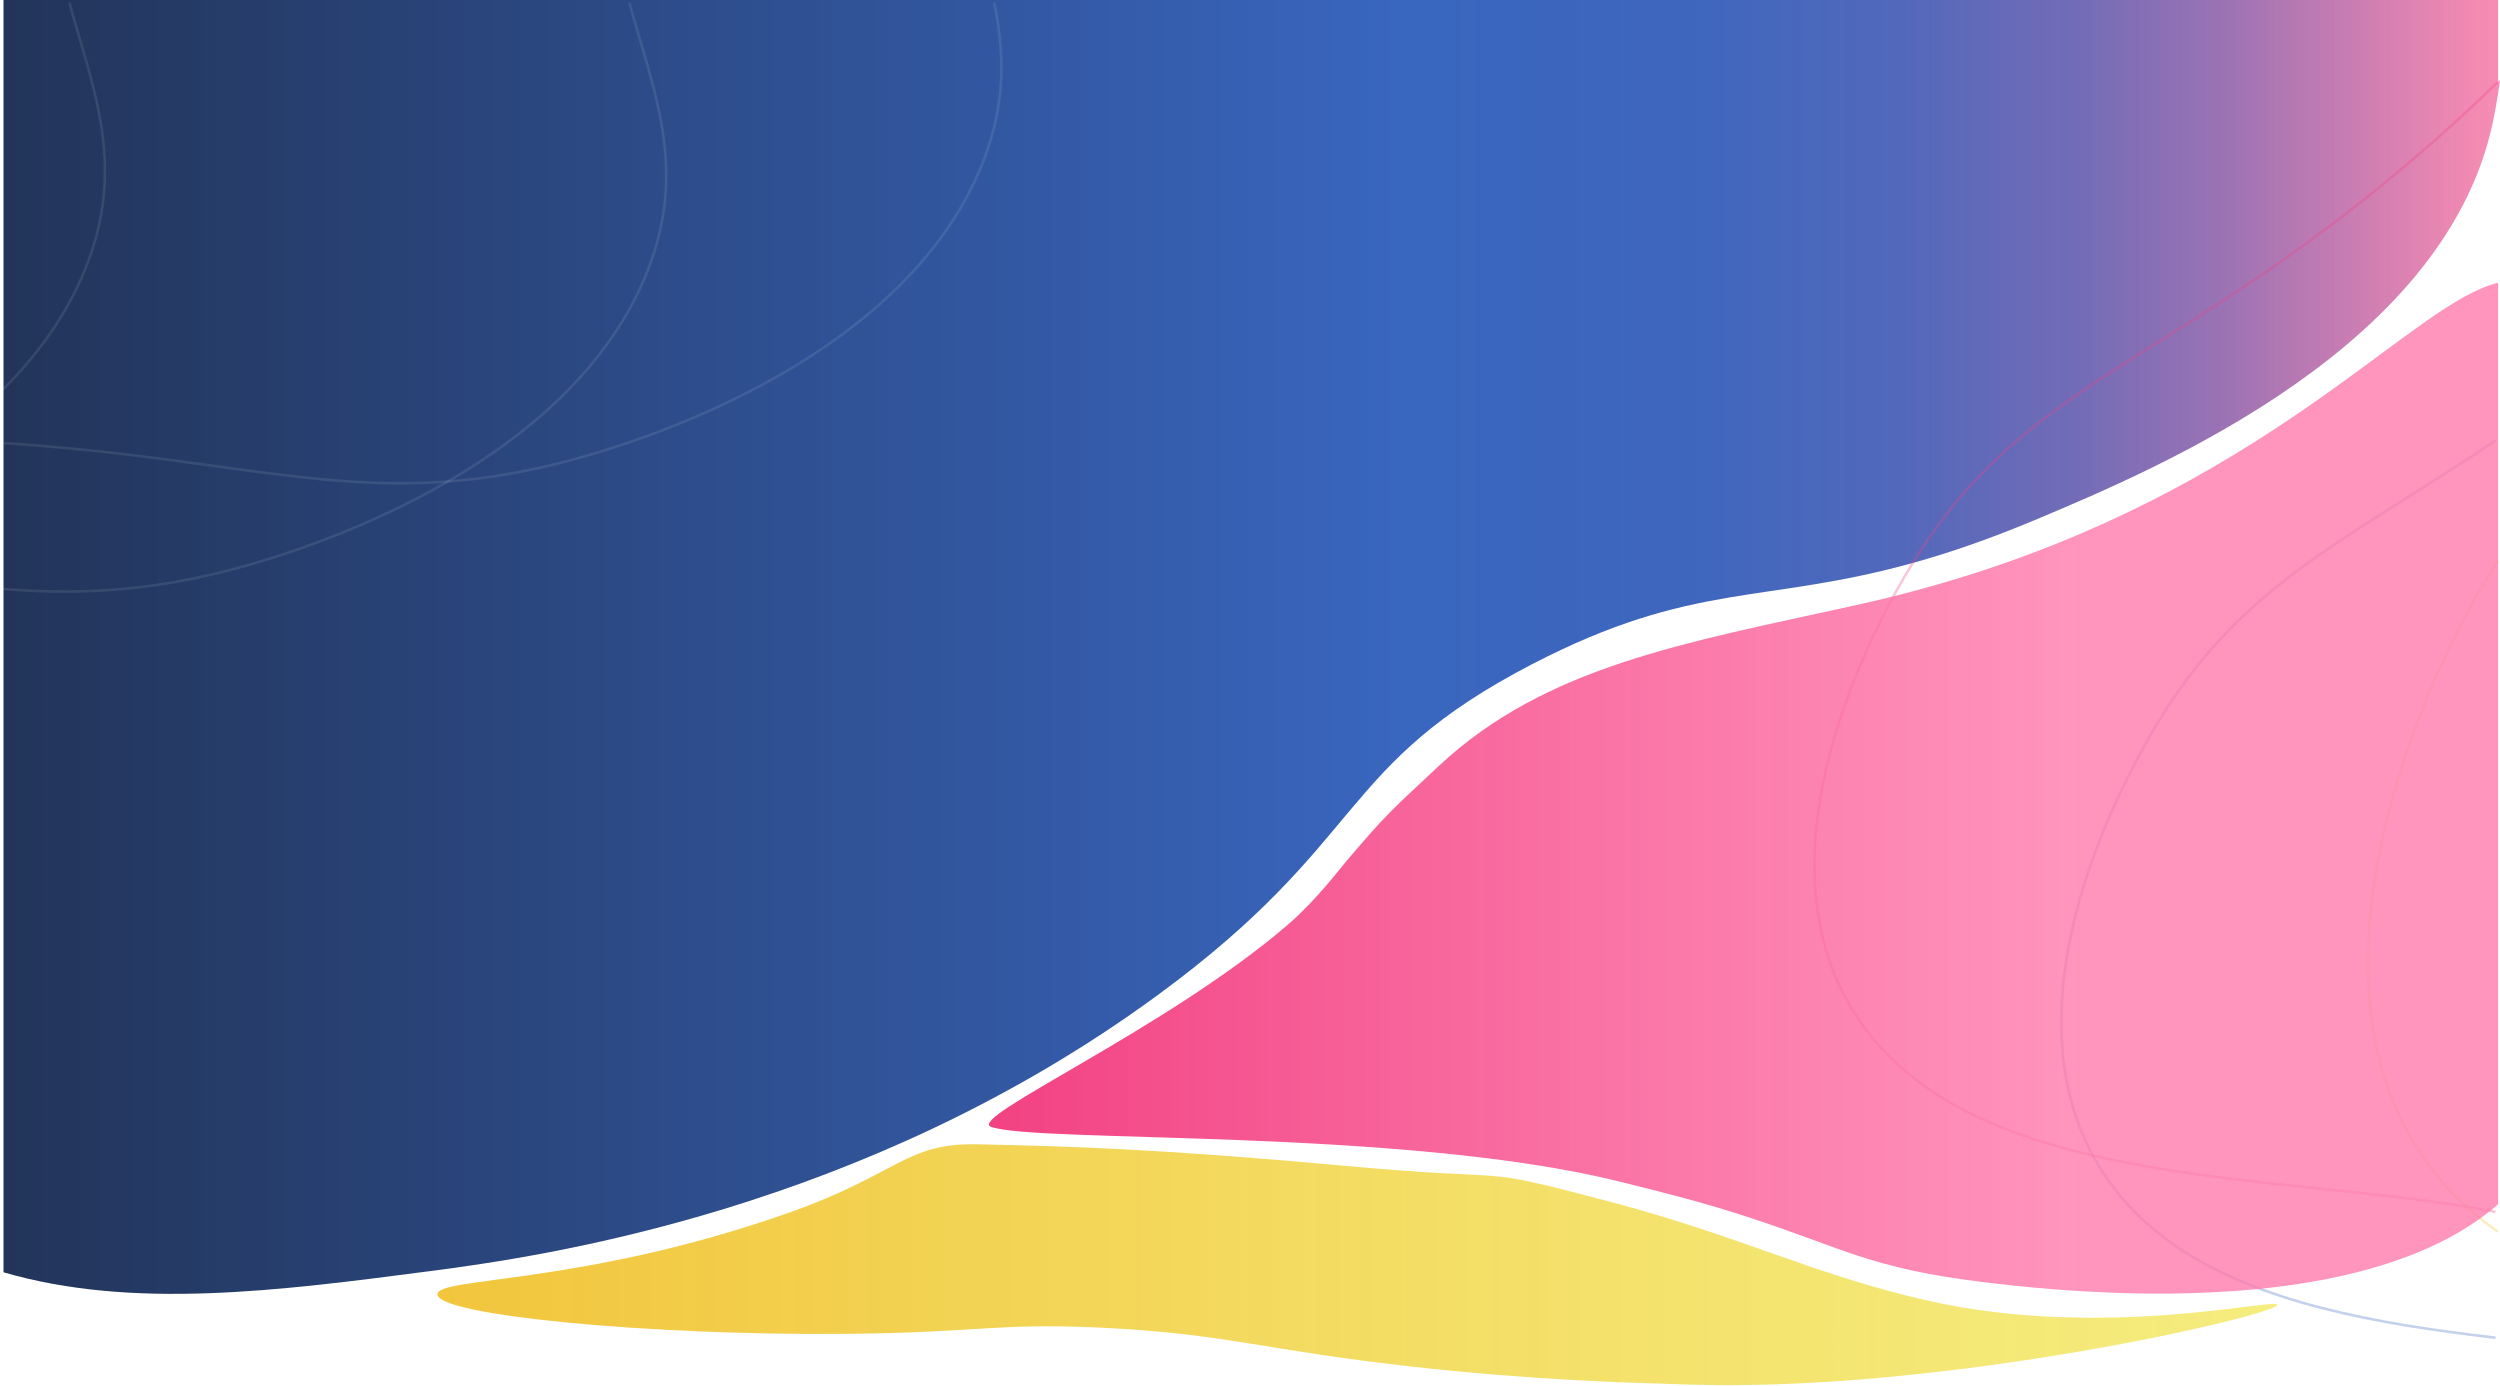
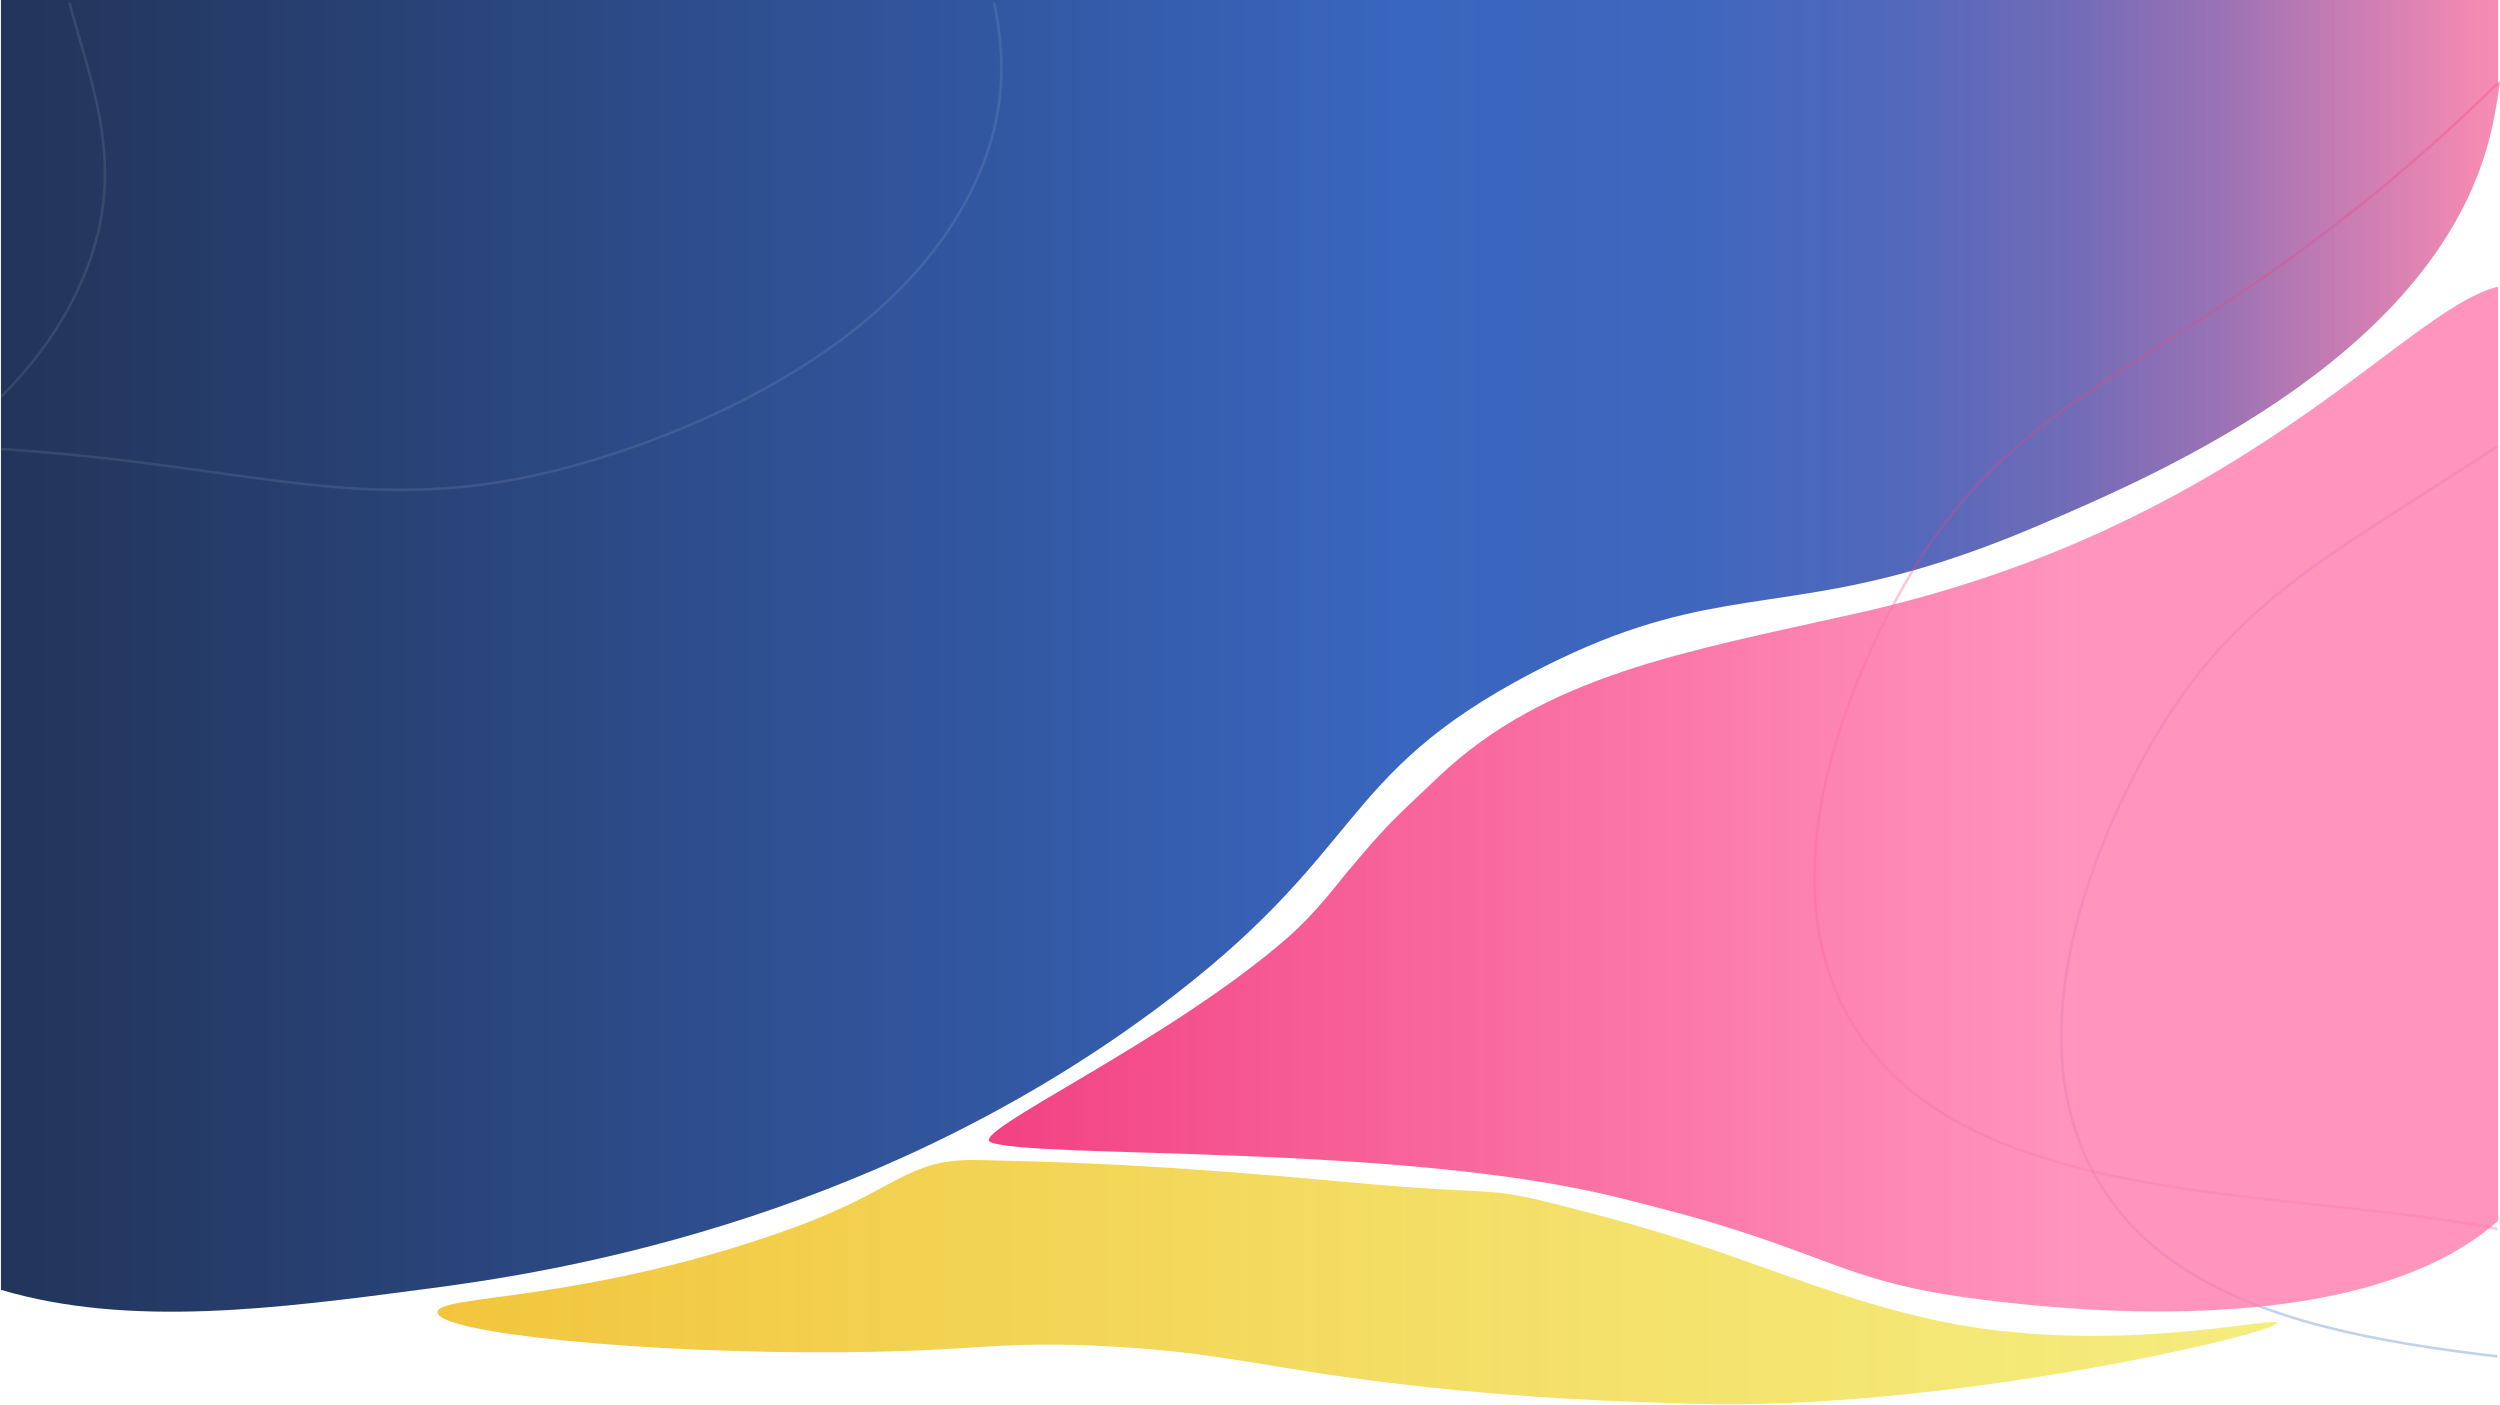
- <svg xmlns="http://www.w3.org/2000/svg" id="Layer_2" data-name="Layer 2" viewBox="0 0 1924.15 1066.11">
+ <svg xmlns="http://www.w3.org/2000/svg" id="Layer_2" data-name="Layer 2" viewBox="0 0 1922.71 1080">
  <defs>
    <style>
      .cls-1 {
-         stroke: #f2c53d;
+         stroke: #3966bf;
+       }
+ 
+       .cls-1, .cls-2 {
+         opacity: .3;
      }

      .cls-1, .cls-2, .cls-3 {
-         opacity: .3;
-       }
- 
-       .cls-1, .cls-2, .cls-3, .cls-4 {
        fill: none;
        stroke-miterlimit: 10;
        stroke-width: 2px;
      }

      .cls-2 {
-         stroke: #3966bf;
+         stroke: #f24182;
+       }
+ 
+       .cls-4 {
+         fill: url(#New_Gradient_Swatch_2);
      }

      .cls-3 {
-         stroke: #f24182;
-       }
- 
-       .cls-5 {
-         fill: url(#New_Gradient_Swatch_2);
-       }
- 
-       .cls-4 {
        opacity: .1;
        stroke: #ebf0f9;
      }

-       .cls-6 {
+       .cls-5 {
        fill: url(#New_Gradient_Swatch_1);
      }

-       .cls-7 {
+       .cls-6 {
        fill: url(#linear-gradient);
      }
    </style>
-     <linearGradient id="New_Gradient_Swatch_2" data-name="New Gradient Swatch 2" x1="2.7" y1="497.92" x2="1924.15" y2="497.92" gradientUnits="userSpaceOnUse">
+     <linearGradient id="New_Gradient_Swatch_2" data-name="New Gradient Swatch 2" x1=".71" y1="504.41" x2="1922.71" y2="504.41" gradientUnits="userSpaceOnUse">
      <stop offset="0" stop-color="#223459" />
      <stop offset=".56" stop-color="#3966bf" />
      <stop offset=".68" stop-color="#3d65bd" stop-opacity=".99" />
      <stop offset=".76" stop-color="#4b62b8" stop-opacity=".96" />
      <stop offset=".83" stop-color="#645db0" stop-opacity=".91" />
      <stop offset=".89" stop-color="#8756a5" stop-opacity=".83" />
      <stop offset=".94" stop-color="#b44d96" stop-opacity=".73" />
      <stop offset=".99" stop-color="#ea4284" stop-opacity=".62" />
      <stop offset="1" stop-color="#f24182" stop-opacity=".6" />
    </linearGradient>
-     <linearGradient id="New_Gradient_Swatch_1" data-name="New Gradient Swatch 1" x1="761.11" y1="606.65" x2="1922.7" y2="606.65" gradientUnits="userSpaceOnUse">
+     <linearGradient id="New_Gradient_Swatch_1" data-name="New Gradient Swatch 1" x1="760.54" y1="614.56" x2="1921.26" y2="614.56" gradientUnits="userSpaceOnUse">
      <stop offset="0" stop-color="#f24182" />
      <stop offset=".73" stop-color="#ff7bac" stop-opacity=".8" />
    </linearGradient>
-     <linearGradient id="linear-gradient" x1="336.7" y1="973.38" x2="1752.7" y2="973.38" gradientUnits="userSpaceOnUse">
+     <linearGradient id="linear-gradient" x1="336.45" y1="986.07" x2="1751.38" y2="986.07" gradientUnits="userSpaceOnUse">
      <stop offset="0" stop-color="#f2c53d" />
      <stop offset=".59" stop-color="#f2db52" stop-opacity=".87" />
      <stop offset="1" stop-color="#f2e85e" stop-opacity=".8" />
    </linearGradient>
  </defs>
  <g id="Layer_2-2" data-name="Layer 2">
-     <path class="cls-5" d="M1924.15,61.47c-.45,3.69-.95,7.18-1.45,10.44-1.06,6.84-2.16,12.64-3.01,17.11-33.51,176.46-256.31,270.29-351.4,310.34-36.42,15.34-67.55,25.96-95.2,33.68h-.01c-115.48,32.27-169.97,14.01-293.42,77.93-151.91,78.66-125.5,135.36-288.76,255.02-226.6,166.1-474.35,201.18-560.05,212.36-116.72,15.22-228.78,29.83-328.15,.88V0H1922.7V62.88c.49-.47,.97-.94,1.45-1.41Z" />
-     <path class="cls-4" d="M484.41,2c18.8,69.72,47.39,131.62,10.29,215.39-30.44,68.73-90.15,118.42-150.06,153.2-70.43,40.86-141.14,61.11-164.94,67.41-67.67,17.88-122.3,19.76-179,15.2" />
-     <path class="cls-3" d="M1920.7,932.79c-98.69-19.43-227.41-20.12-332.94-49.28-66.54-18.38-123.87-48.07-158.63-100.93-59.98-91.2-25.06-209.18,7.87-282.56,14.52-32.38,28.65-56.07,34.08-64.97h0c.45-.75,.84-1.38,1.17-1.91,83.78-136.44,191.77-150.45,369.82-297.86,25.24-20.91,51.64-44.27,78.62-70.39,.49-.47,.97-.94,1.45-1.41" />
-     <path class="cls-2" d="M1920.7,339.05c-12.99,8.74-25.52,16.89-37.63,24.65-94.76,60.74-163.46,96.76-220.81,190.16-10.37,16.89-86.39,140.73-74.5,258.43,3.18,31.5,12.66,62.56,31.37,91.01,14.56,22.15,33.09,40.22,54.59,55.11,64.39,44.58,155.51,60.52,246.98,71.19" />
-     <path class="cls-1" d="M1922.7,948.1c-27.07-18.82-50.15-42.62-67.57-73.11-74.42-130.28-2.75-308.02,29.94-376.29,6.25-13.05,11.08-22.1,13.19-26.05,7.92-14.85,16.05-28.43,24.44-41.01" />
-     <path class="cls-4" d="M.7,340.9c153.67,9.6,240.07,37.42,343.94,29.69,29.04-2.15,59.44-7.09,93.06-15.97,44.05-11.65,248.78-71.09,315-220.6,21.98-49.62,20.9-91.57,12.46-132.02" />
-     <path class="cls-4" d="M53.36,2c18.79,68.32,45.82,129.54,9.34,211.92-14.83,33.5-36.62,62.47-62,87.4" />
-     <path class="cls-6" d="M1922.7,217.65V926.88c-62.05,54.11-165.8,67.96-252.95,68.74-65.28,.58-121.25-6.18-143.4-8.85-87.31-10.54-108.82-26.66-181.88-50.31-31.03-10.05-53.15-15.93-97.72-26.99-167.42-41.54-449.75-29.58-484.05-42.22-19-7,136.33-75.84,229-156,21.31-18.43,39.33-42.37,45-49,30.76-36,32.68-37.24,71-73,82.01-76.52,189.03-94.44,319.61-123.24,28.32-6.24,58.8-14.08,91.87-24.67,235.27-75.34,339.56-208.87,403.52-223.7Z" />
-     <path class="cls-7" d="M752.7,880.71c-55.55-1.24-61.34,22.77-144,52.11-159.12,56.47-272.41,49.86-272,63.4,.49,16.18,162.57,31.67,313,30.4,106.25-.9,119.07-9.16,206-4.34,90.98,5.04,116.67,16.73,231,29.53,91.24,10.21,159.57,12.25,215,13.9,196.7,5.85,451.14-53.64,451-61.45-.1-5.75-132.91,27.24-268-3-87.65-19.62-145.43-50.12-248-77-107.29-28.12-60-14-202-27-144.68-13.25-213-15-282-16.55Z" />
+     <path class="cls-4" d="M1922.71,62.27c-.45,3.74-.95,7.28-1.45,10.58-1.06,6.93-2.16,12.8-3.01,17.33-33.52,178.76-256.38,273.81-351.5,314.38-36.43,15.54-67.57,26.3-95.23,34.12h-.01c-115.51,32.69-170.02,14.19-293.5,78.95-151.95,79.69-125.54,137.12-288.84,258.35-226.66,168.26-474.49,203.81-560.21,215.13-116.75,15.41-228.85,30.21-328.24,.89V0H1921.26V63.7c.49-.48,.97-.95,1.45-1.43Z" />
+     <path class="cls-2" d="M1920.71,945.2c-98.62-19.68-228.69-20.65-334.14-50.18-66.49-18.62-123.78-48.7-158.51-102.25-59.93-92.39-25.04-211.91,7.86-286.25,14.51-32.8,28.63-56.8,34.05-65.81h0c.45-.76,.84-1.4,1.17-1.94,83.72-138.21,191.63-152.41,369.54-301.74,25.22-21.18,51.6-44.85,78.56-71.31,.49-.48,.97-.95,1.45-1.43" />
+     <path class="cls-1" d="M1920.71,343.2c-12.98,8.85-26.95,17.38-39.05,25.24-94.69,61.53-163.34,98.02-220.64,192.64-10.36,17.11-86.32,142.56-74.44,261.8,3.18,31.91,12.65,63.37,31.35,92.2,14.55,22.44,33.07,40.75,54.55,55.83,64.34,45.16,156.84,61.49,248.24,72.3" />
+     <path class="cls-3" d="M.71,345.34c153.55,9.72,239.89,37.9,343.68,30.08,29.02-2.18,59.4-7.18,92.99-16.18,44.02-11.8,248.59-72.01,314.76-223.48,21.96-50.27,20.88-92.76,12.45-133.74" />
+     <path class="cls-3" d="M53.33,2.03c18.78,69.21,45.79,131.23,9.33,214.68-14.82,33.94-36.59,63.29-61.95,88.54" />
+     <path class="cls-5" d="M1921.26,220.48V938.96c-62.01,54.81-165.68,68.85-252.76,69.64-65.23,.59-121.16-6.26-143.3-8.97-87.24-10.68-108.74-27-181.74-50.96-31.01-10.18-53.11-16.14-97.65-27.34-167.29-42.08-449.41-29.97-483.69-42.77-18.99-7.09,136.23-76.83,228.83-158.03,21.29-18.67,39.3-42.92,44.97-49.64,30.73-36.47,32.66-37.73,70.95-73.95,81.95-77.51,188.89-95.67,319.37-124.85,28.3-6.33,58.75-14.26,91.8-24.99,235.09-76.32,339.3-211.59,403.22-226.61Z" />
+     <path class="cls-6" d="M752.14,892.18c-55.51-1.26-61.29,23.07-143.89,52.79-159,57.21-272.2,50.51-271.79,64.23,.49,16.4,162.44,32.09,312.76,30.79,106.17-.91,118.98-9.28,205.84-4.4,90.91,5.11,116.58,16.95,230.83,29.91,91.17,10.35,159.45,12.41,214.84,14.08,196.56,5.93,450.8-54.34,450.66-62.25-.1-5.82-132.81,27.6-267.8-3.04-87.58-19.88-145.32-50.77-247.81-78-107.2-28.49-59.95-14.18-201.85-27.35-144.58-13.42-212.84-15.2-281.79-16.76Z" />
  </g>
</svg>
